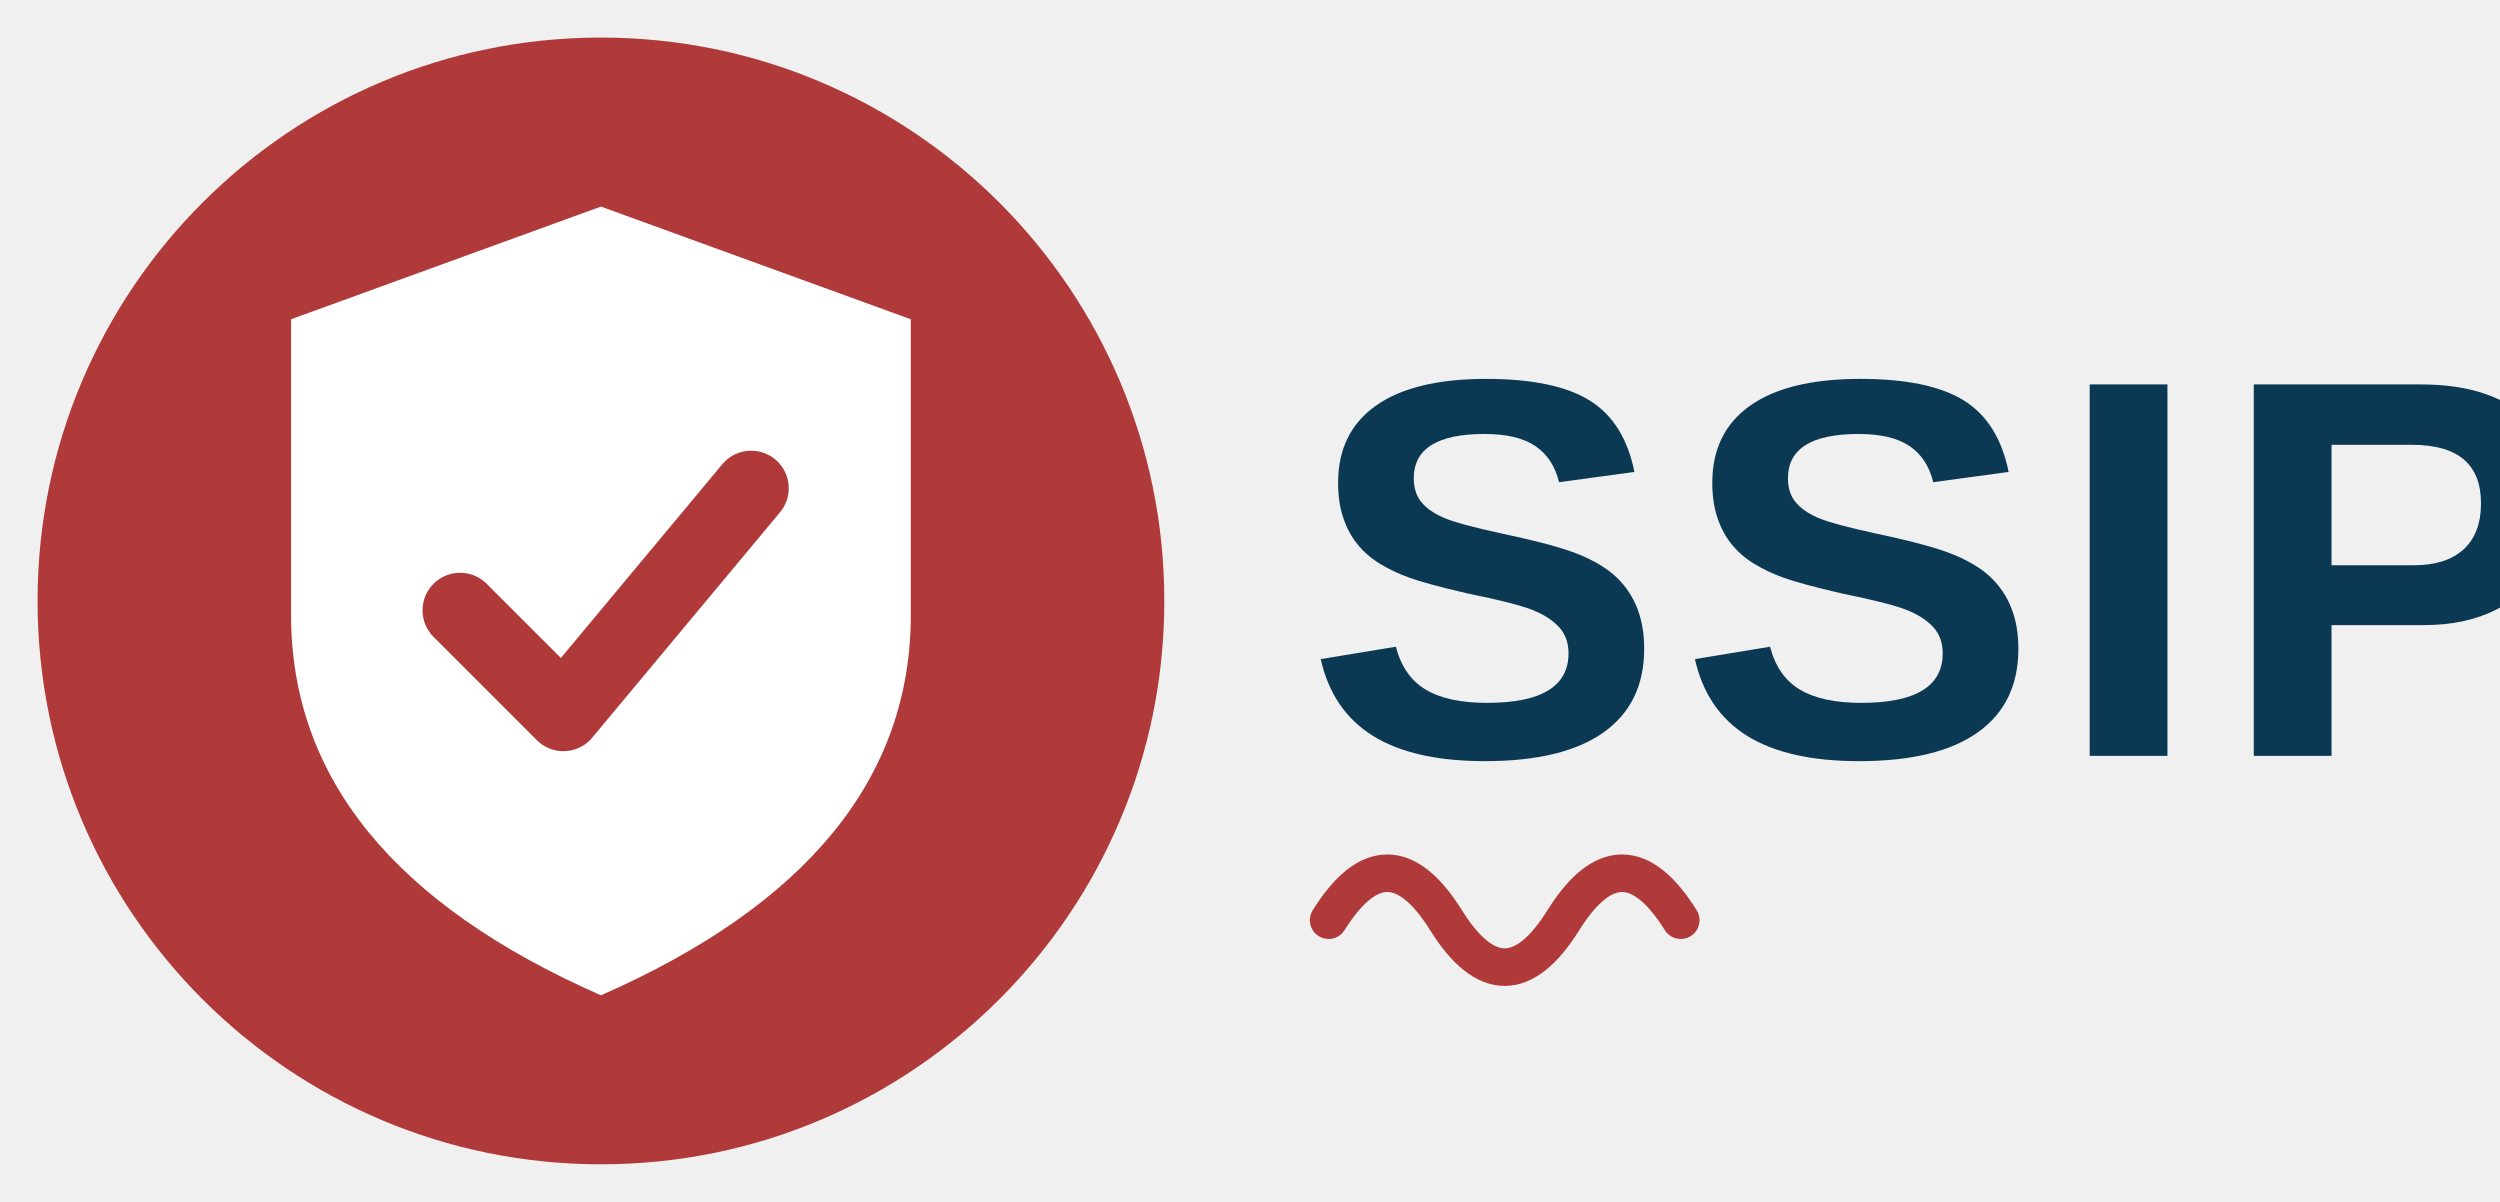
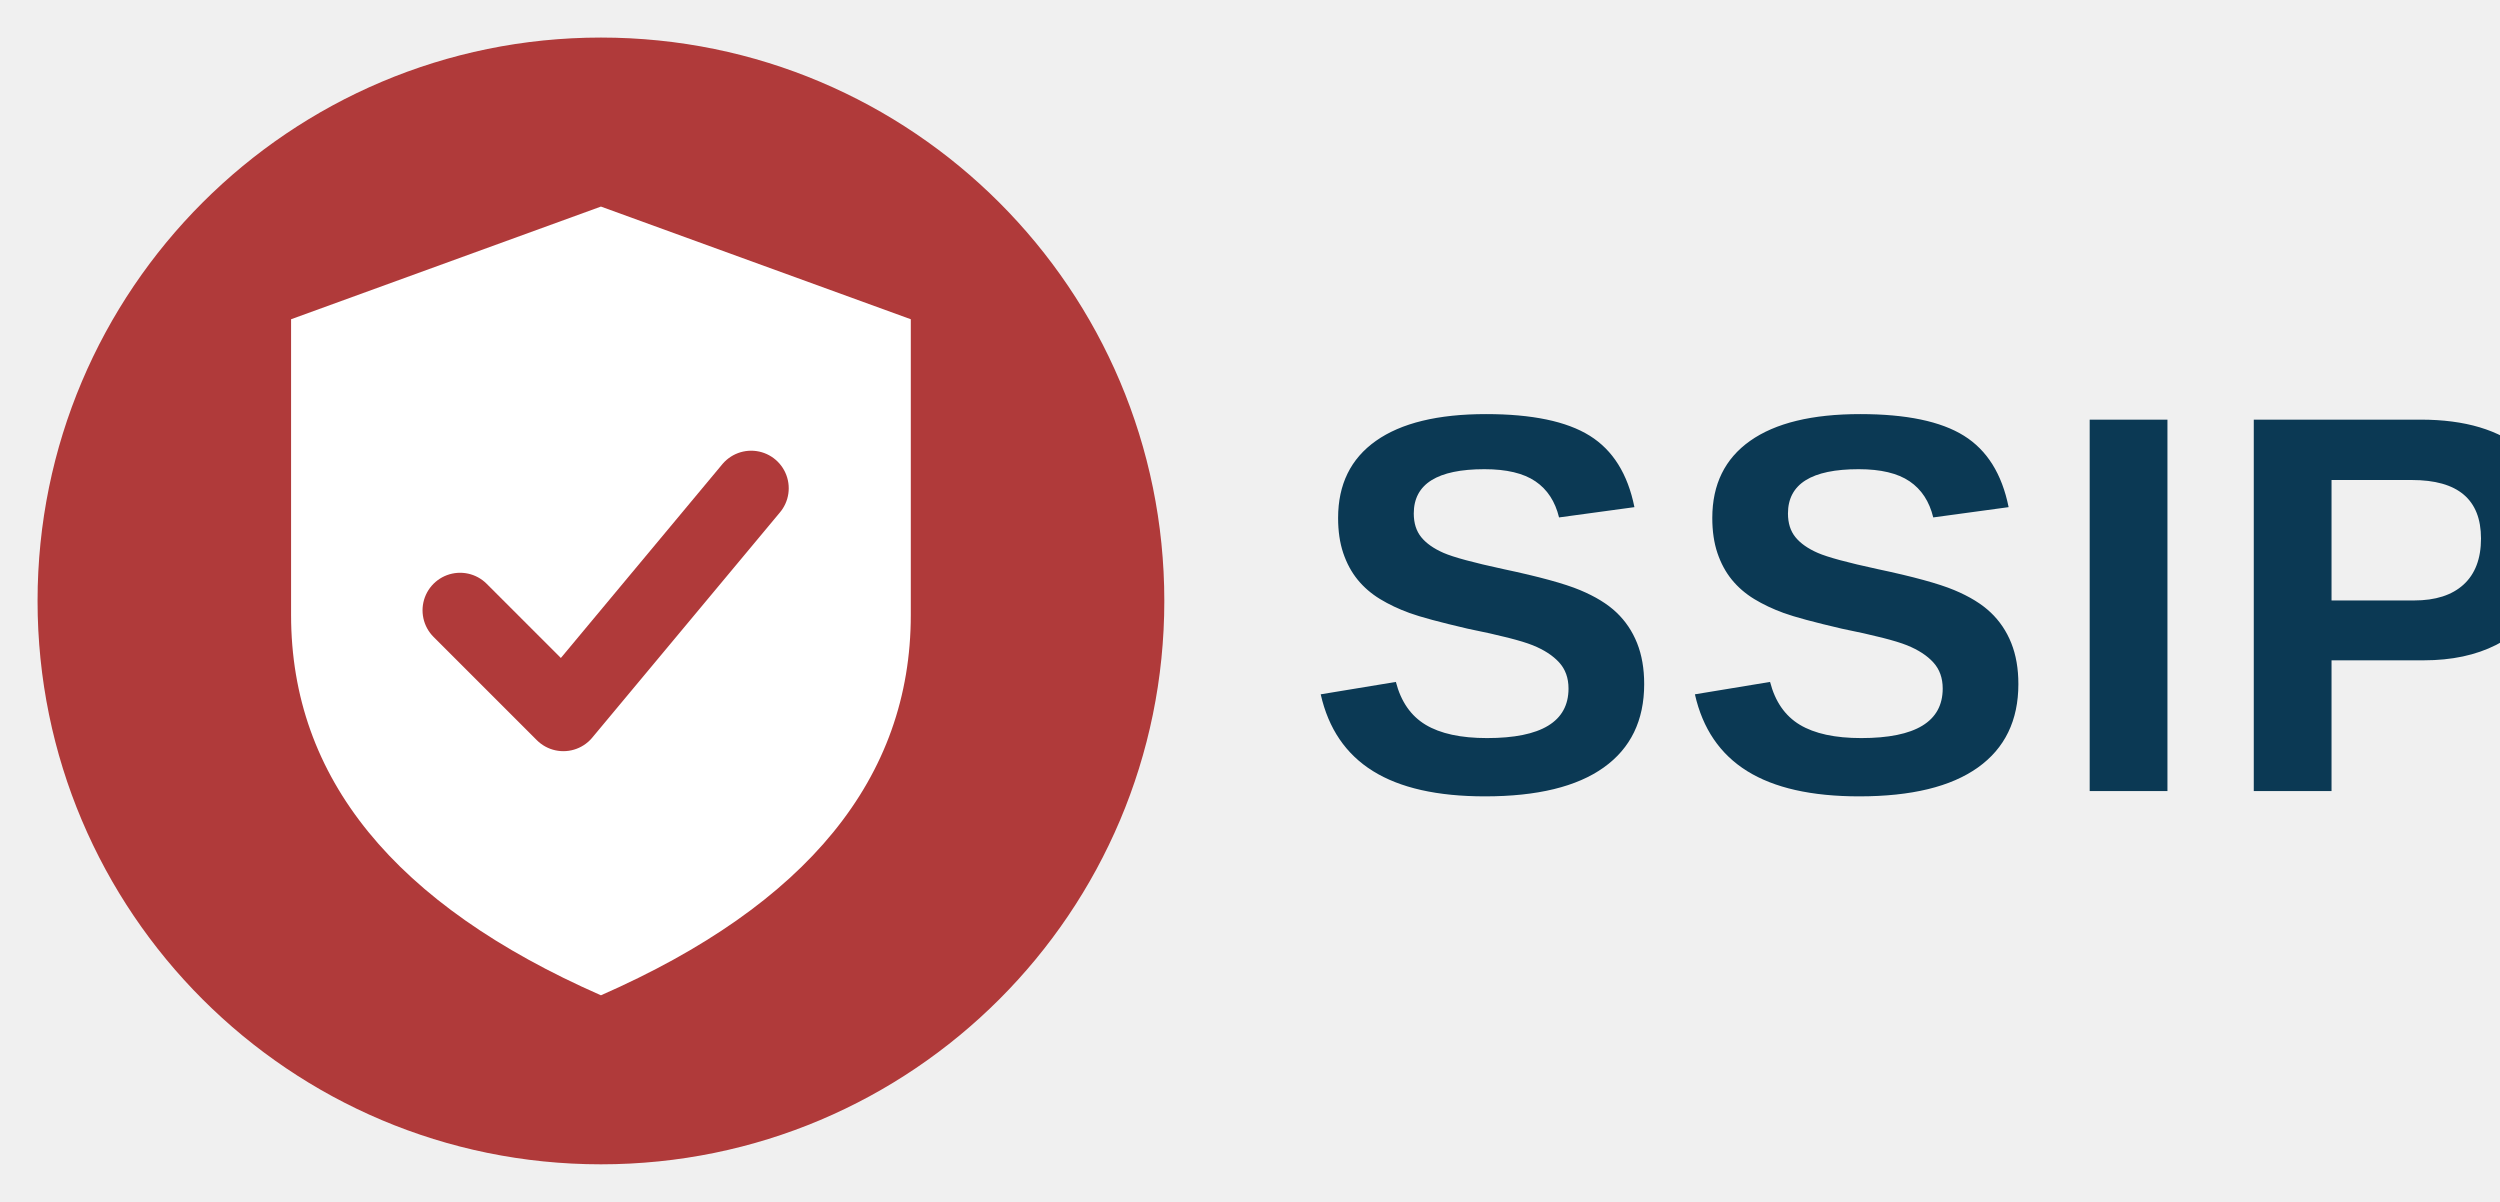
<svg xmlns="http://www.w3.org/2000/svg" viewBox="0 0 1065 512" width="1065" height="512">
  <defs>
    <clipPath id="disc">
      <circle cx="256" cy="256" r="240" />
    </clipPath>
    <clipPath id="top">
      <rect x="0" y="0" width="512" height="262" />
    </clipPath>
  </defs>
  <circle cx="256" cy="256" r="240" fill="#B03A3A" />
  <g clip-path="url(#disc)" fill="#fff">
    <path d="M256 88L388 136V262Q388 366 256 424Q124 366 124 262V136Z" />
    <path d="M196 260L240 304L320 208" fill="none" stroke="#B03A3A" stroke-width="32" stroke-linecap="round" stroke-linejoin="round" />
  </g>
-   <text x="556" y="322" font-family="Bahnschrift, 'DIN Alternate', 'Segoe UI', Arial, sans-serif" font-size="230" font-weight="700" letter-spacing="6" fill="#0B3954">SSIP</text>
-   <path d="M566 392 q25 -40 50 0 t50 0 t50 0" fill="none" stroke="#B03A3A" stroke-width="16" stroke-linecap="round" stroke-linejoin="round" />
+   <text x="556" y="337" font-family="Bahnschrift, 'DIN Alternate', 'Segoe UI', Arial, sans-serif" font-size="230" font-weight="700" letter-spacing="6" fill="#0B3954">SSIP</text>
</svg>
